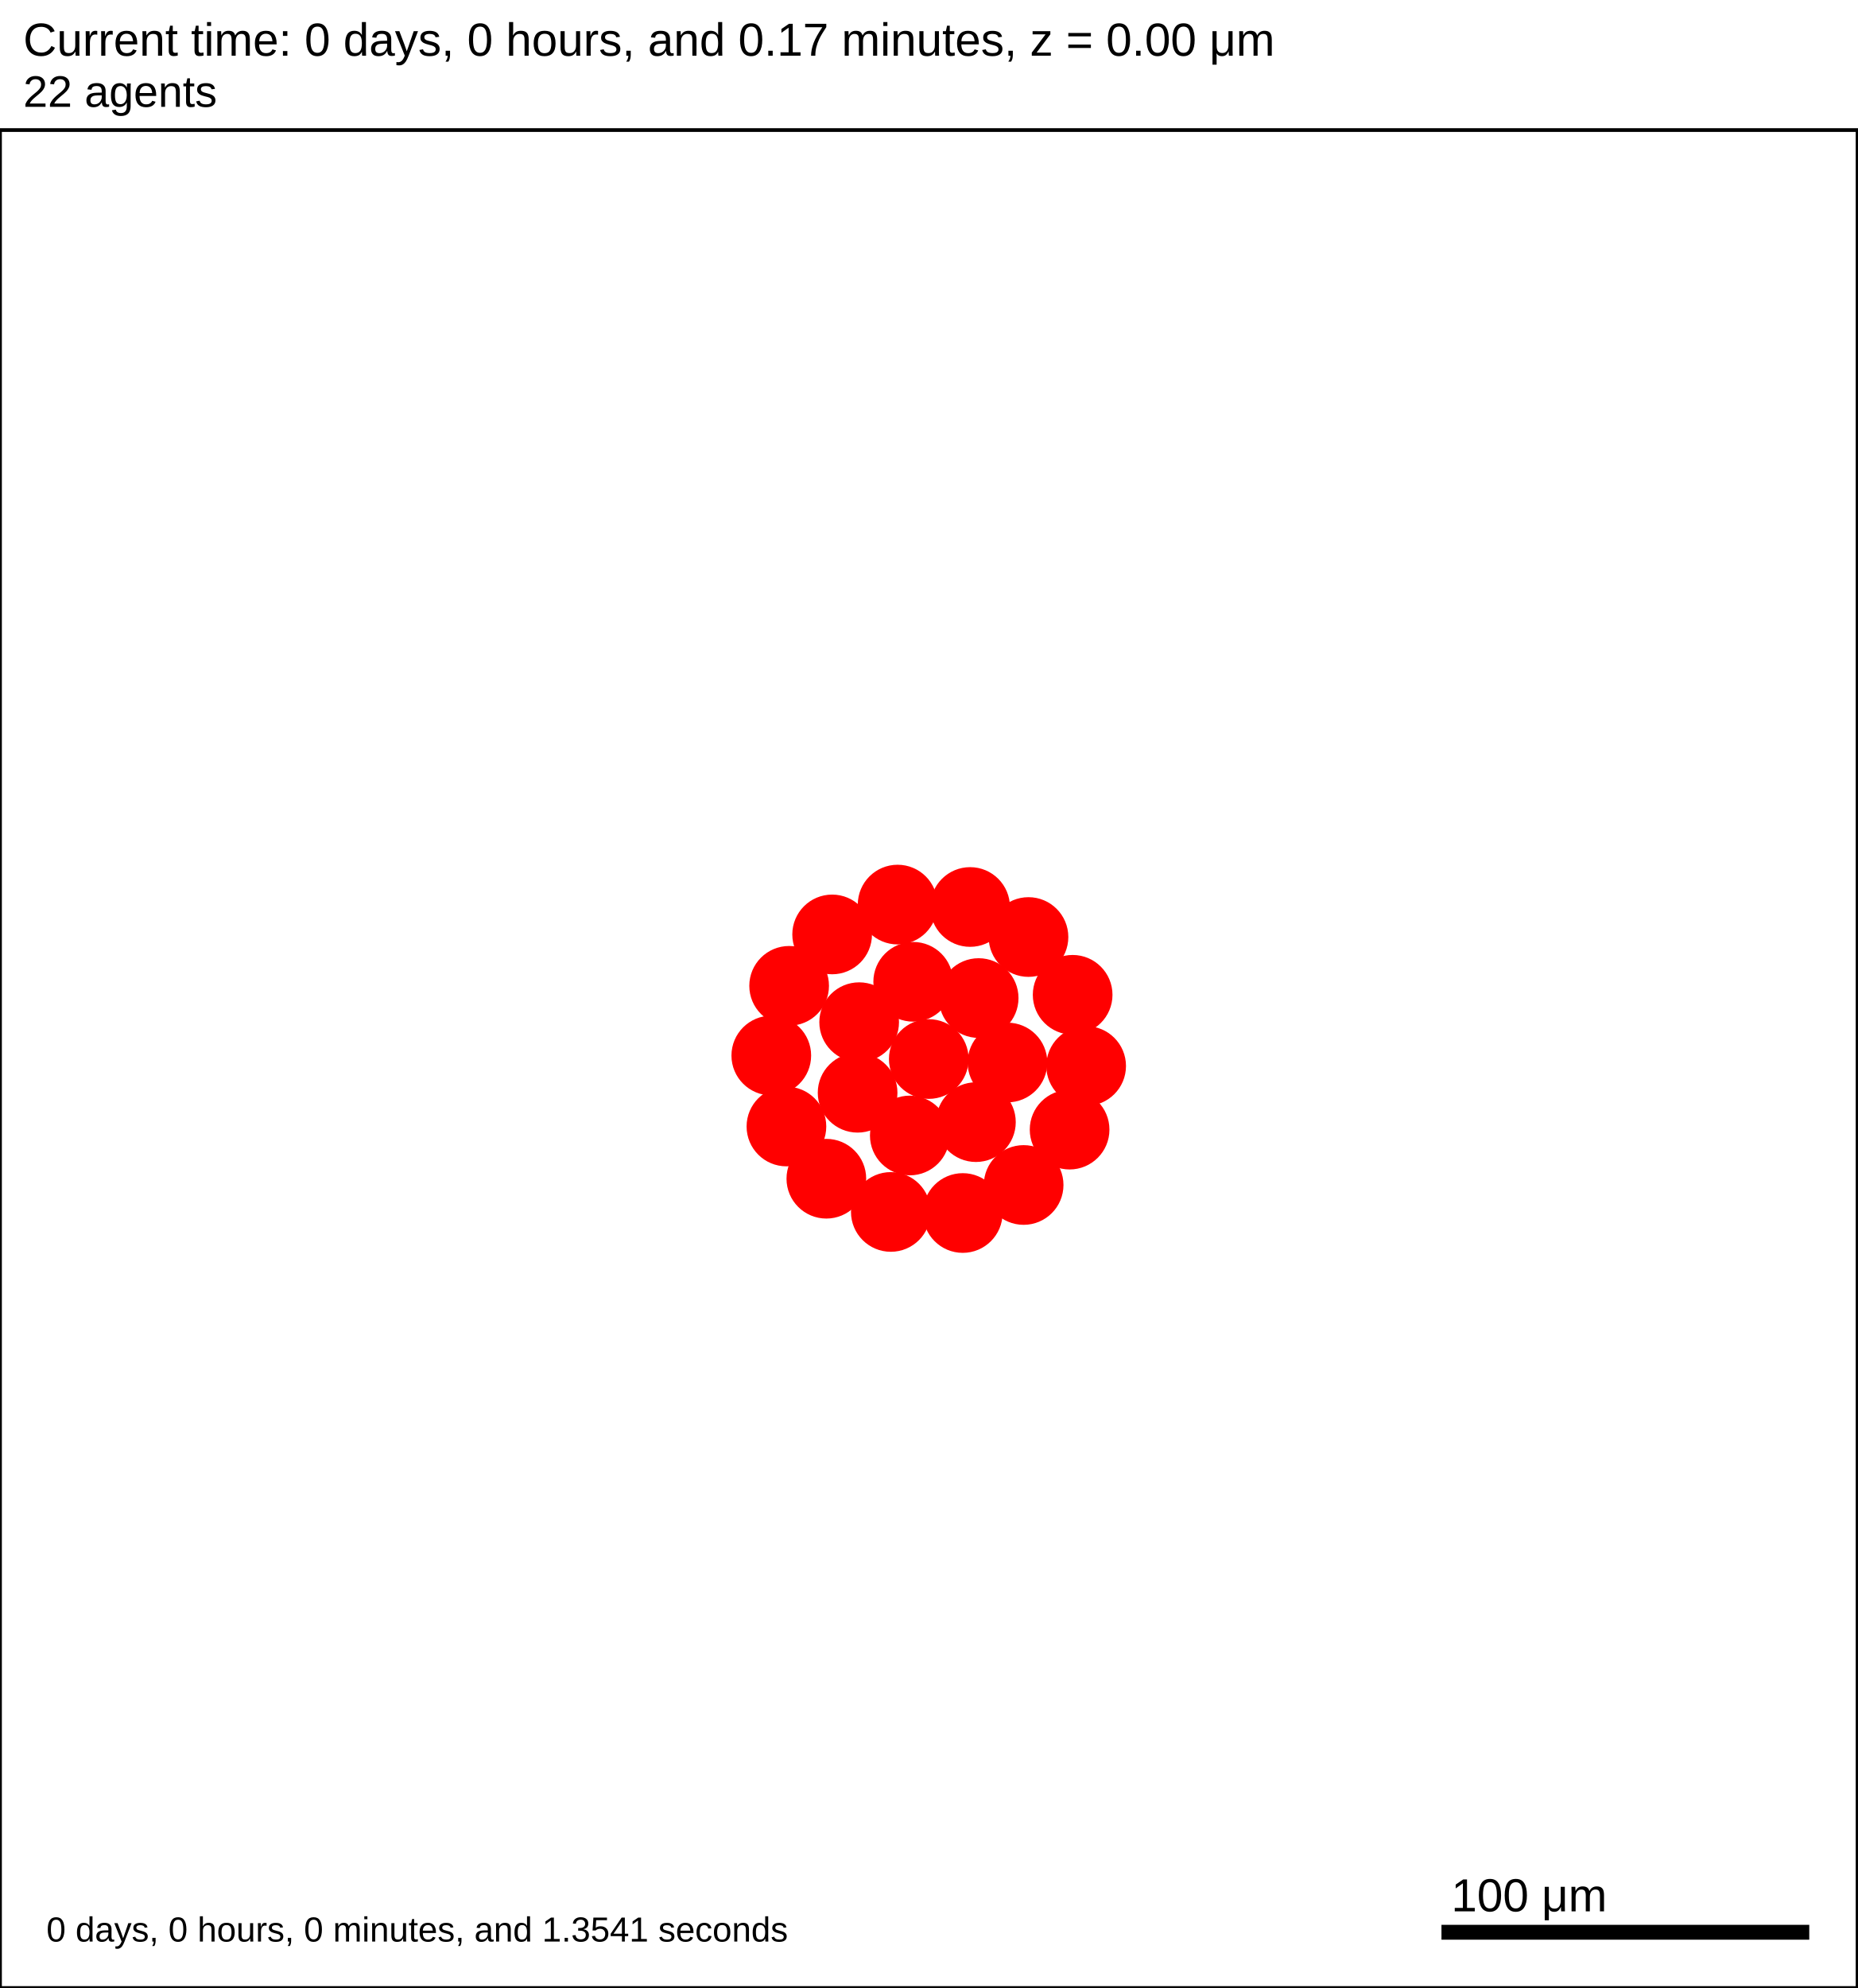
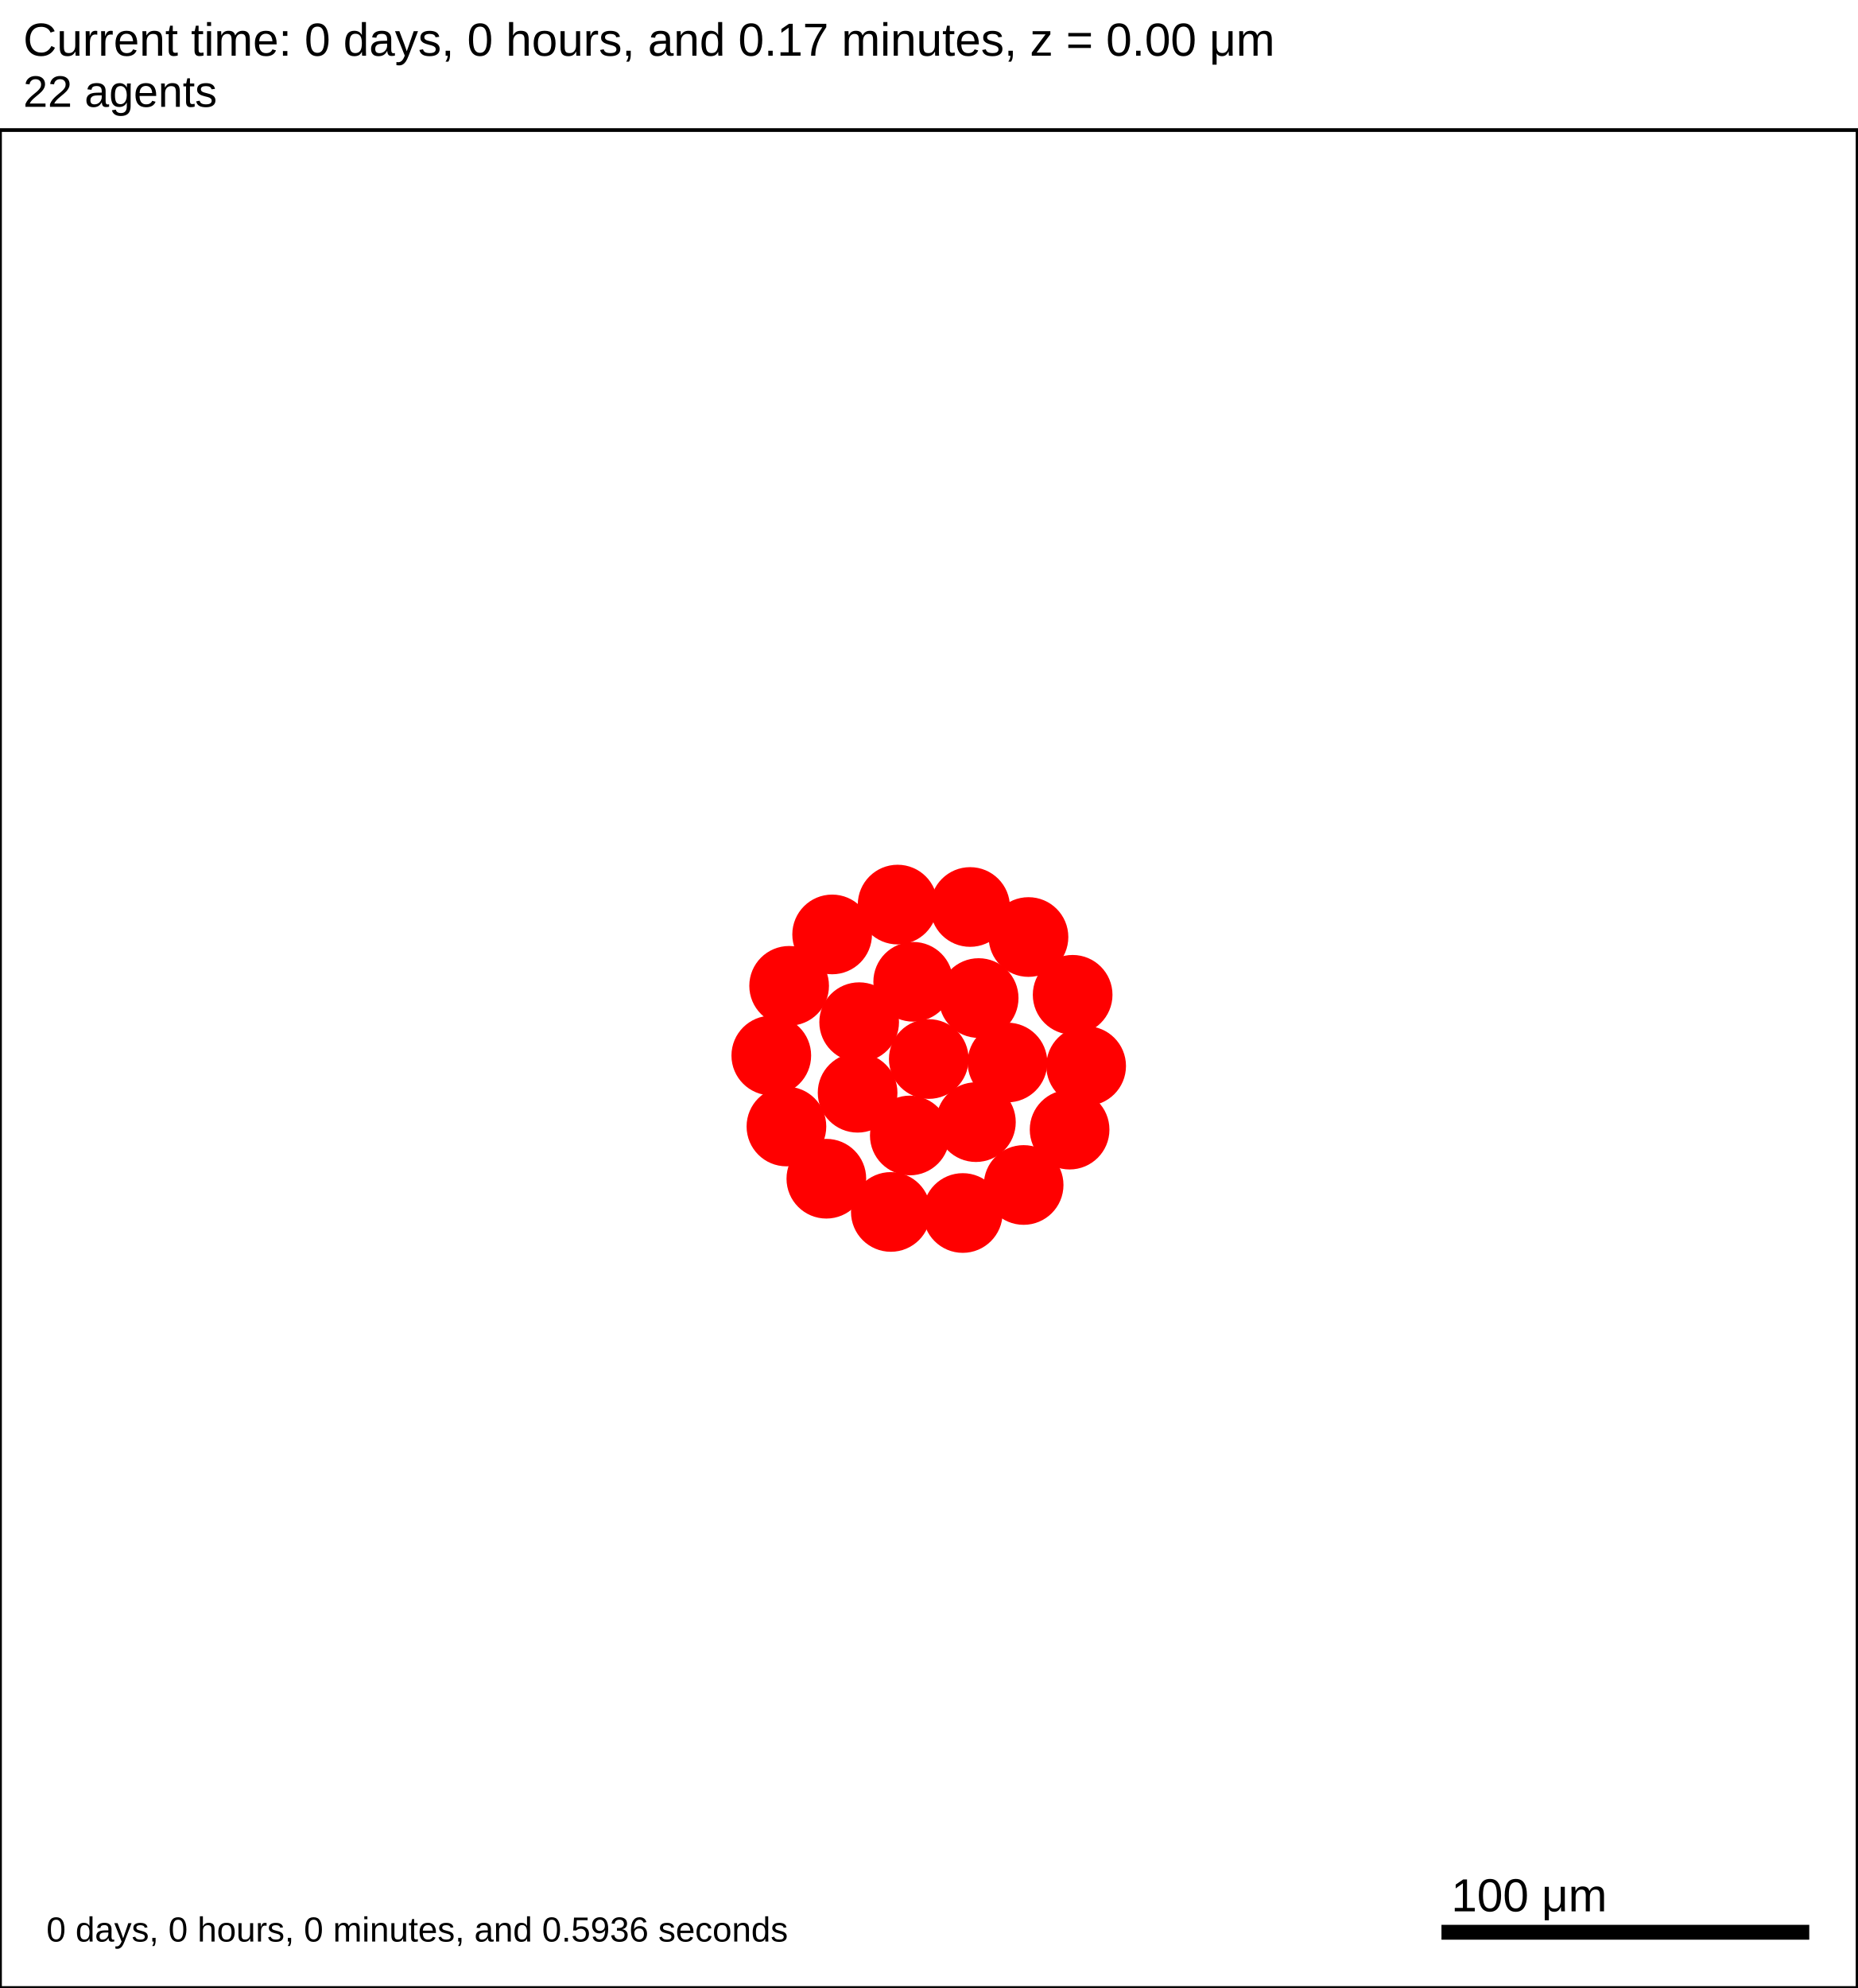
<svg xmlns="http://www.w3.org/2000/svg" version="1.1" width="500" height="535" id="svg2">
  <rect x="0" y="0" width="500" height="535" stroke-width="1" stroke="white" fill="white" />
  <text x="6.25" y="15" font-family="Arial" font-size="12.5" fill="black">
   Current time: 0 days, 0 hours, and 0.17 minutes, z = 0.00 μm
  </text>
  <text x="6.25" y="28.75" font-family="Arial" font-size="11.875" fill="black">
   22 agents
  </text>
  <g id="tissue" transform="translate(0,535) scale(1,-1)">
    <g id="ECM">
  </g>
    <g id="cells">
      <g id="cell0">
        <circle cx="250" cy="250" r="10.473" stroke-width="0.5" stroke="red" fill="red" />
        <circle cx="250" cy="250" r="6.289" stroke-width="0.5" stroke="red" fill="red" />
      </g>
      <g id="cell1">
        <circle cx="230.842" cy="240.923" r="10.473" stroke-width="0.5" stroke="red" fill="red" />
        <circle cx="230.842" cy="240.923" r="6.289" stroke-width="0.5" stroke="red" fill="red" />
      </g>
      <g id="cell2">
        <circle cx="263.426" cy="266.406" r="10.473" stroke-width="0.5" stroke="red" fill="red" />
        <circle cx="263.426" cy="266.406" r="6.289" stroke-width="0.5" stroke="red" fill="red" />
      </g>
      <g id="cell3">
        <circle cx="244.892" cy="229.425" r="10.473" stroke-width="0.5" stroke="red" fill="red" />
        <circle cx="244.892" cy="229.425" r="6.289" stroke-width="0.5" stroke="red" fill="red" />
      </g>
      <g id="cell4">
        <circle cx="245.806" cy="270.781" r="10.473" stroke-width="0.5" stroke="red" fill="red" />
        <circle cx="245.806" cy="270.781" r="6.289" stroke-width="0.5" stroke="red" fill="red" />
      </g>
      <g id="cell5">
        <circle cx="262.688" cy="233.016" r="10.473" stroke-width="0.5" stroke="red" fill="red" />
        <circle cx="262.688" cy="233.016" r="6.289" stroke-width="0.5" stroke="red" fill="red" />
      </g>
      <g id="cell6">
        <circle cx="231.262" cy="259.916" r="10.473" stroke-width="0.5" stroke="red" fill="red" />
        <circle cx="231.262" cy="259.916" r="6.289" stroke-width="0.5" stroke="red" fill="red" />
      </g>
      <g id="cell7">
        <circle cx="271.179" cy="249.063" r="10.473" stroke-width="0.5" stroke="red" fill="red" />
        <circle cx="271.179" cy="249.063" r="6.289" stroke-width="0.5" stroke="red" fill="red" />
      </g>
      <g id="cell8">
-         <circle cx="259.148" cy="208.561" r="10.473" stroke-width="0.5" stroke="red" fill="red" />
-         <circle cx="259.148" cy="208.561" r="6.289" stroke-width="0.5" stroke="red" fill="red" />
+         <circle cx="259.149" cy="208.562" r="10.473" stroke-width="0.5" stroke="red" fill="red" />
+         <circle cx="259.149" cy="208.562" r="6.289" stroke-width="0.5" stroke="red" fill="red" />
      </g>
      <g id="cell9">
        <circle cx="211.683" cy="231.845" r="10.473" stroke-width="0.5" stroke="red" fill="red" />
        <circle cx="211.683" cy="231.845" r="6.289" stroke-width="0.5" stroke="red" fill="red" />
      </g>
      <g id="cell10">
        <circle cx="223.989" cy="283.53" r="10.473" stroke-width="0.5" stroke="red" fill="red" />
        <circle cx="223.989" cy="283.53" r="6.289" stroke-width="0.5" stroke="red" fill="red" />
      </g>
      <g id="cell11">
        <circle cx="276.838" cy="282.832" r="10.473" stroke-width="0.5" stroke="red" fill="red" />
        <circle cx="276.838" cy="282.832" r="6.289" stroke-width="0.5" stroke="red" fill="red" />
      </g>
      <g id="cell12">
        <circle cx="287.906" cy="231.002" r="10.473" stroke-width="0.5" stroke="red" fill="red" />
        <circle cx="287.906" cy="231.002" r="6.289" stroke-width="0.5" stroke="red" fill="red" />
      </g>
      <g id="cell13">
        <circle cx="239.783" cy="208.849" r="10.473" stroke-width="0.5" stroke="red" fill="red" />
        <circle cx="239.783" cy="208.849" r="6.289" stroke-width="0.5" stroke="red" fill="red" />
      </g>
      <g id="cell14">
        <circle cx="207.61" cy="250.938" r="10.473" stroke-width="0.5" stroke="red" fill="red" />
        <circle cx="207.61" cy="250.938" r="6.289" stroke-width="0.5" stroke="red" fill="red" />
      </g>
      <g id="cell15">
        <circle cx="241.613" cy="291.562" r="10.473" stroke-width="0.5" stroke="red" fill="red" />
        <circle cx="241.613" cy="291.562" r="6.289" stroke-width="0.5" stroke="red" fill="red" />
      </g>
      <g id="cell16">
        <circle cx="288.725" cy="267.282" r="10.473" stroke-width="0.5" stroke="red" fill="red" />
        <circle cx="288.725" cy="267.282" r="6.289" stroke-width="0.5" stroke="red" fill="red" />
      </g>
      <g id="cell17">
-         <circle cx="275.531" cy="216.104" r="10.473" stroke-width="0.5" stroke="red" fill="red" />
-         <circle cx="275.531" cy="216.104" r="6.289" stroke-width="0.5" stroke="red" fill="red" />
+         <circle cx="275.532" cy="216.104" r="10.473" stroke-width="0.5" stroke="red" fill="red" />
+         <circle cx="275.532" cy="216.104" r="6.289" stroke-width="0.5" stroke="red" fill="red" />
      </g>
      <g id="cell18">
        <circle cx="222.428" cy="217.789" r="10.473" stroke-width="0.5" stroke="red" fill="red" />
        <circle cx="222.428" cy="217.789" r="6.289" stroke-width="0.5" stroke="red" fill="red" />
      </g>
      <g id="cell19">
        <circle cx="212.413" cy="269.699" r="10.473" stroke-width="0.5" stroke="red" fill="red" />
        <circle cx="212.413" cy="269.699" r="6.289" stroke-width="0.5" stroke="red" fill="red" />
      </g>
      <g id="cell20">
        <circle cx="261.124" cy="290.915" r="10.473" stroke-width="0.5" stroke="red" fill="red" />
        <circle cx="261.124" cy="290.915" r="6.289" stroke-width="0.5" stroke="red" fill="red" />
      </g>
      <g id="cell21">
        <circle cx="292.359" cy="248.125" r="10.473" stroke-width="0.5" stroke="red" fill="red" />
        <circle cx="292.359" cy="248.125" r="6.289" stroke-width="0.5" stroke="red" fill="red" />
      </g>
    </g>
  </g>
  <rect x="387.5" y="517.5" width="100" height="5" stroke-width="1" stroke="rgb(255,255,255)" fill="rgb(0,0,0)" />
  <text x="390.625" y="514.375" font-family="Arial" font-size="12.5" fill="black">
   100 μm
  </text>
  <text x="12.5" y="522.5" font-family="Arial" font-size="9.375" fill="black">
-    0 days, 0 hours, 0 minutes, and 1.3541 seconds
+    0 days, 0 hours, 0 minutes, and 0.5936 seconds
  </text>
  <rect x="0" y="35" width="500" height="500" stroke-width="1" stroke="rgb(0,0,0)" fill="none" />
</svg>
